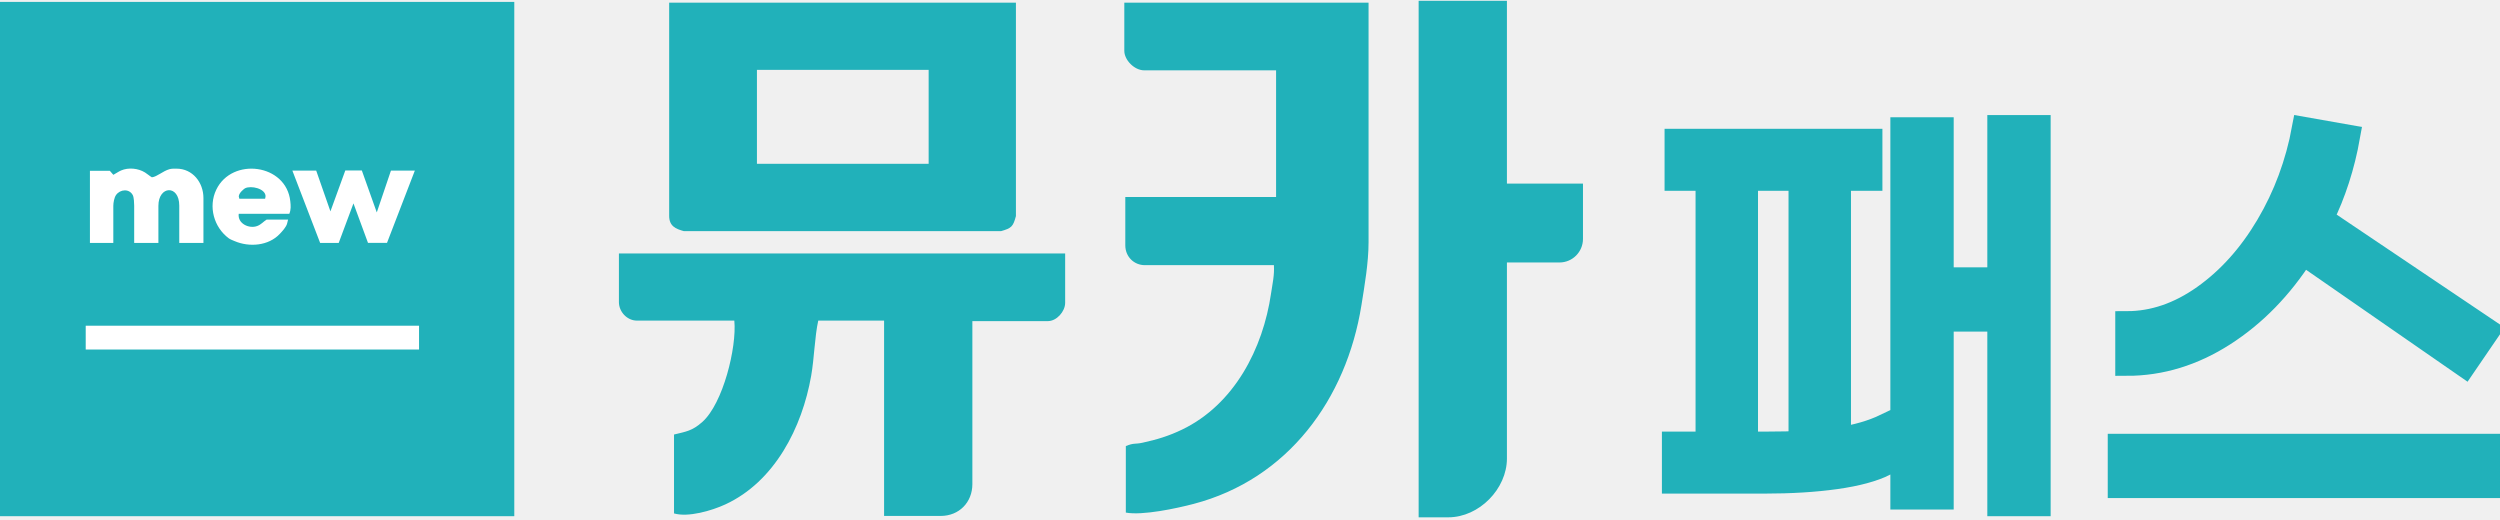
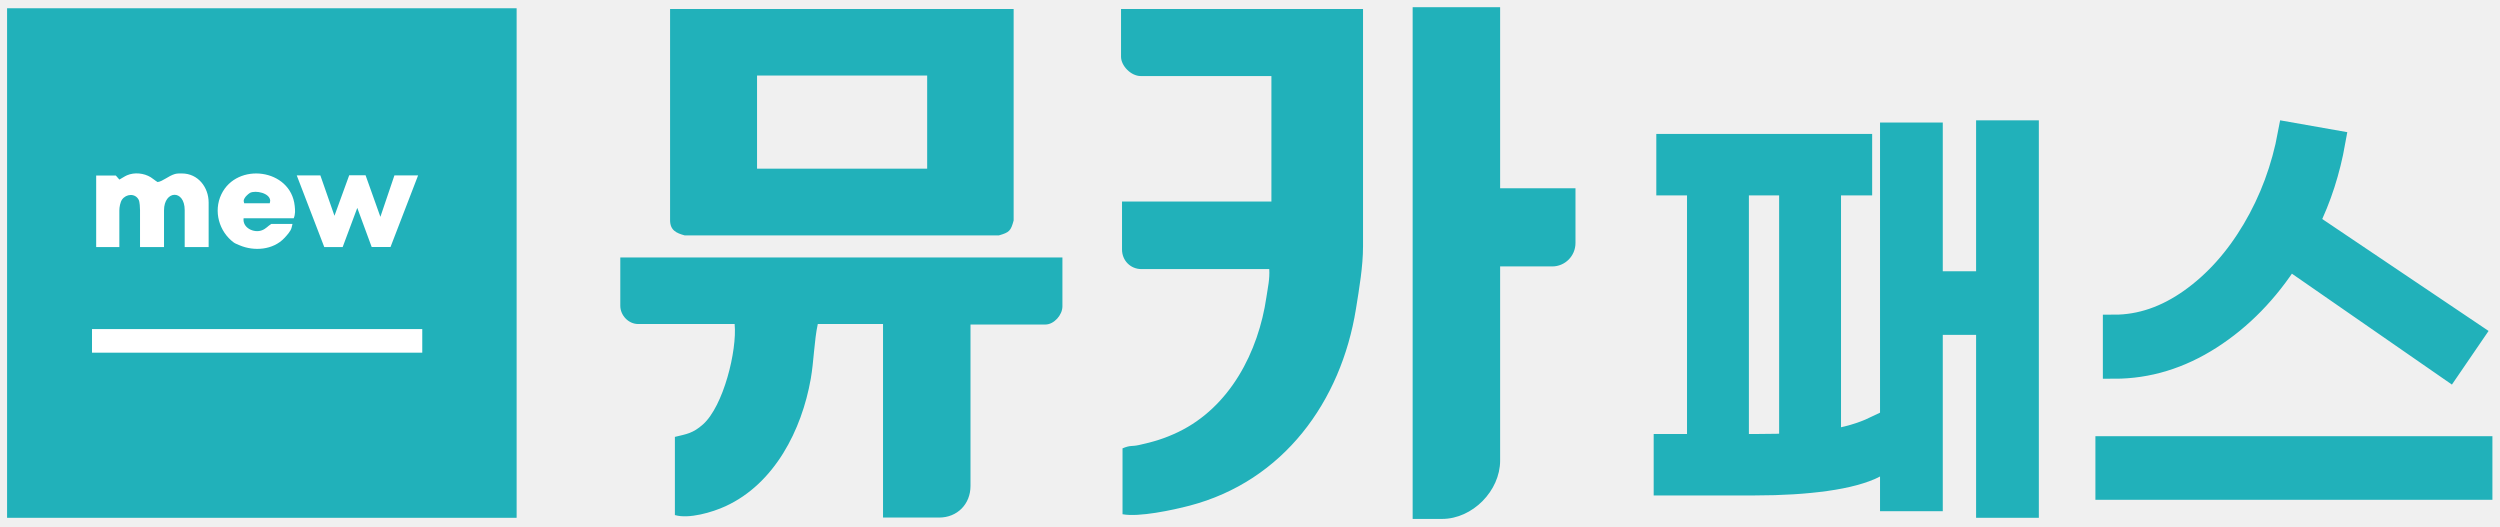
- <svg xmlns="http://www.w3.org/2000/svg" viewBox="40 39.6 525 109" width="525" height="109" role="img" aria-label="뮤카패스">
+ <svg xmlns="http://www.w3.org/2000/svg" viewBox="38.5 38.25 529.88 111.5" width="529.88" height="111.5" role="img" aria-label="뮤카패스">
  <g transform="translate(40 40)">
    <rect x="0" y="0" width="108.0" height="108.0" fill="#21B1BA" />
    <g fill="#FFFFFF">
      <path transform="matrix(0.413433 0 0 0.413433 -14.2193 3.5337)" d="M91.970 79.285L90.157 77.227L80.073 77.227L80.073 113.897L91.950 113.897L91.950 95.050C91.950 93.462 92.410 90.850 93.328 89.550C95.440 86.559 100.082 86.187 101.861 89.650C102.436 90.768 102.550 93.839 102.550 94.950L102.550 113.898L114.850 113.898L114.850 95.050C114.850 84.745 125.450 84.161 125.450 94.950L125.450 113.896L137.727 113.896L137.727 91.050C137.727 83.223 132.287 76.150 124.050 76.150C122.862 76.150 121.603 76.100 120.450 76.428C117.070 77.390 114.231 80.229 111.550 80.550C110.173 79.738 109.324 78.882 108.050 78.094C104.560 75.938 99.636 75.438 95.850 77.094C94.487 77.691 93.254 78.616 91.970 79.285ZM180.242 103.972L180.718 102.021L169.850 102.021C168.072 103.103 167.170 104.474 165.050 105.283C160.979 106.838 154.990 104.069 155.650 99.100L181.350 99.100C182.235 96.917 182.091 95.063 181.850 92.750C179.861 73.657 152.238 70.156 144.239 86.850C140.110 95.466 143.034 105.966 150.650 111.572C151.348 112.086 152.721 112.593 153.550 112.950C160.995 116.156 170.798 115.400 176.550 109.250C177.823 107.889 179.805 105.760 180.242 103.972ZM169.050 91.423L155.950 91.423C155.893 90.764 155.691 90.712 155.683 90.250C155.668 89.352 156.543 88.151 157.150 87.561C157.597 87.127 158.414 86.344 158.950 86.083C161.922 84.639 169.067 86.210 169.283 90.050C169.309 90.508 169.112 90.888 169.050 91.423ZM182.900 77.145L197.002 113.871L206.440 113.871L213.931 93.792L221.312 113.848L230.968 113.848L245.103 77.153L232.964 77.153L225.776 98.387L218.188 77.088L209.782 77.088L202.232 97.849L195.006 77.145L182.900 77.145Z" />
      <rect x="18.0" y="68.0" width="70.0" height="5.0" />
    </g>
    <path fill="#21B1BA" transform="matrix(0.351792 0 0 0.351792 -2.6384 -2.2866)" d="M406.950 6.950L406.950 134.150C406.950 140.372 410.839 141.989 415.750 143.350L605.050 143.350C611.302 141.549 612.257 140.680 613.950 134.350L613.950 6.950L406.950 6.950ZM561.850 47.050L561.850 103.150L459.350 103.150L459.350 47.050L561.850 47.050ZM376.958 156.650L376.958 185.750C376.958 191.398 381.770 196.750 387.750 196.750L445.850 196.750C447.389 212.730 439.089 246.289 426.750 257.245C420.709 262.609 417.034 262.999 409.850 264.750L409.850 311.850C418.262 314.304 432.272 310.251 440.450 306.479C469.962 292.865 486.304 260.576 491.717 229.750C493.583 219.123 493.800 206.524 495.950 196.750L535.250 196.750L535.250 313.350L569.050 313.350C579.999 313.350 587.950 305.242 587.950 294.350L587.950 197.050L633.050 197.050C638.275 197.050 643.335 191.297 643.335 186.150L643.335 156.650L376.958 156.650ZM678.650 6.950L678.650 35.750C678.650 41.104 684.565 47.350 690.550 47.350L769.250 47.350L769.250 122.950L679.244 122.950L679.244 151.850C679.244 158.462 684.311 163.650 690.950 163.650L767.950 163.650C768.329 169.652 767.102 174.640 766.240 180.550C761.442 213.456 744.341 246.759 713.150 261.798C705.167 265.646 698.068 267.782 689.450 269.655C684.856 270.653 684.470 269.598 679.550 271.650L679.550 311.350C689.478 313.204 709.741 308.857 719.950 306.183C776.393 291.401 811.201 243.539 820.183 187.650C822.137 175.492 824.450 162.074 824.450 149.950L824.450 6.950L678.650 6.950ZM854.350 5.849L854.350 314.175L872.050 314.175C890.479 314.175 907.050 297.169 907.050 279.050L907.050 162.044L938.450 162.044C946.140 162.044 952.450 155.770 952.450 147.950L952.450 114.945L907.050 114.945L907.050 5.849L854.350 5.849Z" />
    <g transform="translate(351.4202 95.91056) scale(0.9297387) translate(-5.0 -110)">
      <path fill="#21B1BA" stroke="#21B1BA" stroke-width="5.206" stroke-linejoin="miter" stroke-miterlimit="2" d="M87.6 35.0V120.4H78.5V78.7H65.7V118.9H56.6V35.5H65.7V69.4H78.5V35.0ZM42.5 105.5Q48.4 104.6 52.8 102.5V111.3Q48.8 113.3 41.7 114.3Q34.6 115.3 25.5 115.3H5.0V106.5H12.6V46.9H5.6V38.1H49.6V46.9H42.5ZM25.8 106.5Q31.2 106.5 33.6 106.3V46.9H21.5V106.5Z" />
      <path fill="#21B1BA" stroke="#21B1BA" stroke-width="5.206" stroke-linejoin="miter" stroke-miterlimit="2" d="M107.4 88.7V79.3Q116.4 79.3 124.8 73.35Q133.2 67.4 139.15 57.35Q145.1 47.3 147.3 35.4L157.5 37.2Q155.7 47.3 151.5 55.8L189.1 81.1L183.7 89.0L147.2 63.7Q139.8 75.3 129.35 82.0Q118.9 88.7 107.4 88.7ZM191.0 107.0V116.3H105.7V107.0Z" />
    </g>
  </g>
</svg>
